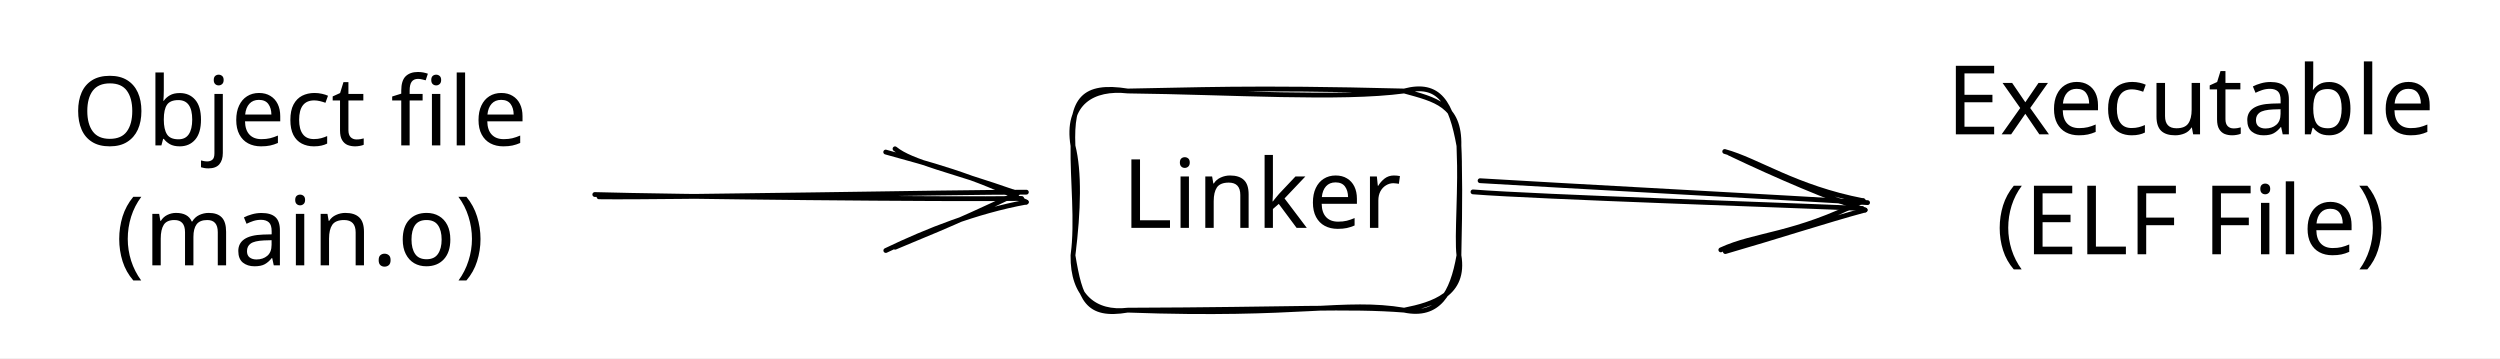
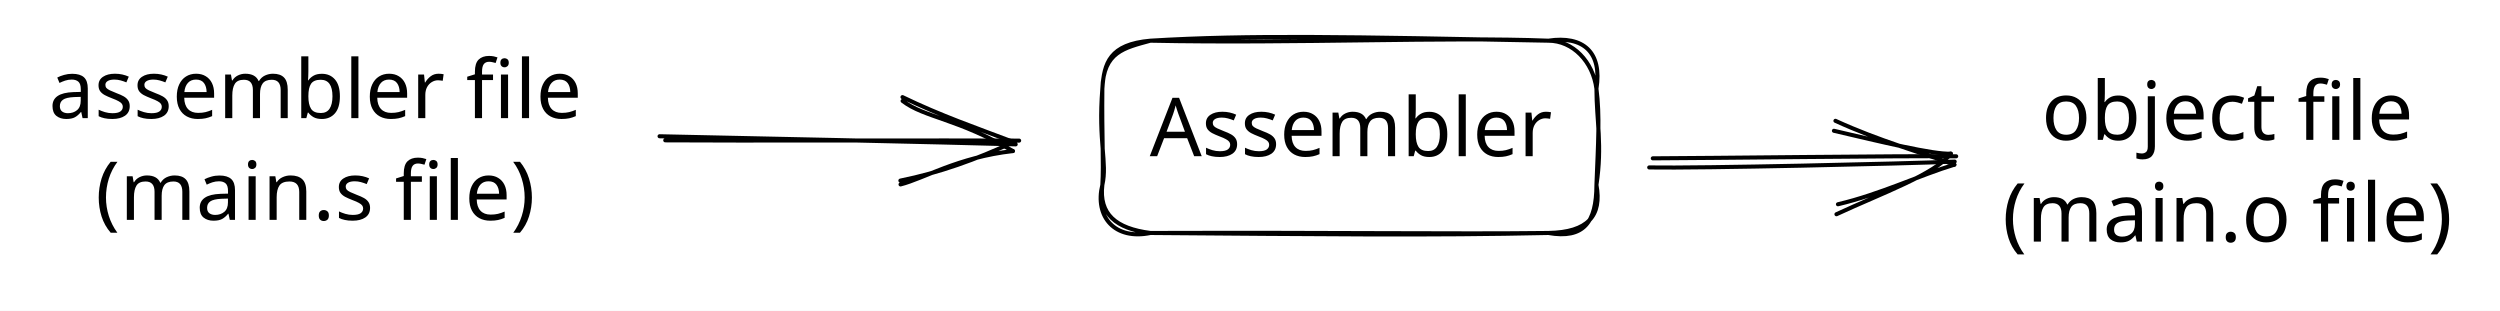
- <svg xmlns="http://www.w3.org/2000/svg" version="1.1" viewBox="0 0 521.102 74.648" width="1042.203" height="149.297">
+ <svg xmlns="http://www.w3.org/2000/svg" version="1.1" viewBox="0 0 614.461 76.379" width="1228.922" height="152.758">
  
-   eyJ2ZXJzaW9uIjoiMSIsImVuY29kaW5nIjoiYnN0cmluZyIsImNvbXByZXNzZWQiOnRydWUsImVuY29kZWQiOiJ4nNVXWXPbRlxmfvev0Cgv7YzD7H3kzXasTFx1MDAxYSd2Y+dsM1x1MDAxZJpcXElcdTAwMWJTJEuufCTj/16QUniIkiynduryQVwigd1cdTAwMDVcdTAwMTbAh+PbVq/Xd1ep6T/t9c1l4Ec2zPyL/nZBPzdZbpNcdTAwMThYpPzOk2lcdTAwMTaUK8fOpfnTJ0/8NPVG1p0myZlcdTAwMTckk9k2XHUwMDEzmYmJXVx1MDAwZVx1MDAwYv+A717vW/nbXHUwMDEw5MylK9eW1FqMWqS9TuJSIKZcXFGmkCTVXG6bP1x1MDAwM0HOhMBcdTAwMWX6UW5qTkHqn7zaXHUwMDFkXHUwMDFkvnp5rk6unu98/Fxyf3r9Vn6phVx1MDAwZW1cdTAwMTRcdTAwMWS7q2h2XHUwMDFkP1x1MDAxOE8zU3NzlyVn5r1cct24kL5Ar/blXHSYq96VJdPRODZ53tqTpH5g3VVBQ6ii+vGoPKOmXFzCl1DSo5JXtGJcdTAwMTclyCNSUtZkzFx1MDAxNNlLoiQrXHUwMDE0eYTKp1bl1Fx1MDAwZs5GoE9cdTAwMWNWa1xc5sd56mfgmnrdxfyKXFxWpLGxo7ErnN5cdTAwMTBnSjtcdTAwMTMsXG4tdO2FQkb6XCIsff25aYg4nFx1MDAxYlwinkZRrVbB2G/ER71nmob+zJtYKKFcdTAwMTHHXFwoXUdEZOOzxeOiJDhbXHUwMDEyXHUwMDAwwyR2x/ZrYV6CWtSBP7HRVcs9ZSyCeVx1MDAwZeB8kzUtmFx1MDAxYpBZRp9qrd6J7KiI1n5khu0wdlx1MDAxNlx1MDAwMFSxXZLW3Fx1MDAwMKT7cFxc9lwiXFy8RZLZkY396KStScm+3l6OoMxcdTAwMDRuXHUwMDE2QktghIlcXFx0JIw1QoIjtjGQLu3w6PfDwO7x7PHRwc6bkVx1MDAxYlLz4IEkpYepkFgtolx0aU8ygfR9okkhjzFNWsIrWDHuXHSpRZM3h1x1MDAxN2ZEMUFwI2hvxtf30KiDg84p16thV+2pd1f+3rvyXHUwMDBmP1x1MDAxZUaDzFx1MDAxZvlcdTAwMWZexp9eo79cdTAwMDNW3bFcdTAwMTWFfpYlXHUwMDE3/Ypzvb3u3GDH0Fx1MDAwYrv/fETen1x1MDAwN5N3b7/ScLC32bnztzXJgiBcdTAwMDaevUWyWIuumfwlyKKCr0JcdTAwMTZcdTAwMDFoUYUpXHUwMDE1XHUwMDFiI2u9pVx1MDAxZiiypCBcdTAwMWVcIu1qNCtTytOKXHUwMDExzJiAxH2f6MJcdTAwMWXiSCpMlqHLXHUwMDEzXGZpcFx1MDAwNVJSaYHJXCLIiFwioFx1MDAxZf2XXHUwMDE4IzdjbF1p01I0XGZ0i9KWOz9zuzZcdTAwMGVtPGorNu+6XmyQs8tiXHUwMDE4TFx1MDAwYi1cdTAwMWZDb8GwLIyFQCVImEw1lo38tLRp4e3OjU1cdTAwMWPerMljl7nwzbH4uvvX0XF0/ubZs1x1MDAwZoldoVx0w5xcdTAwMTOOiJBKUcJFR1x1MDAxMUw8jnGZ1DvaRH7u9pLJxDow9VFiY7do0tJ2O1x1MDAwNbTHxu9UYbhNk7eYXHUwMDAz0uLEdu6s33o1RsqP6v3z9tLVS1wiuHg6sVufs9X8X5W2VrXVmNOV/Vx1MDAwMFx1MDAxMlx1MDAwNGEtyOb9wHqPPtCspTj3uOK6k7VcdTAwMTDy5H0317hRmapExWtcdTAwMDW/l39cIlx1MDAwNddcdTAwMWPRu2uv76nO31xcj7HWUCR+WvO+f2mCqfNPI/Nn/Mv+waA3sJH5dWkzz2hrd9WtXHUwMDA3YLNm/39n7fxcbt1+XGLJXGatRjI0IJA79S36j1eSJTgl/N3p4CA4scHLgbL8oSOZXHTqMdVtP1x1MDAxMPVcdTAwMTZ6gruH8ZJ+o1x1MDAwYmOCXHUwMDEwQYBjcZtcdTAwMGXjx2F8v201pjCU/DRcdTAwMThcdTAwMWaefoG5tlx1MDAwN4FXYGVcdTAwMDJcdTAwMDDzklx1MDAwN4Li5aqtXHUwMDA18copguiV8zmF1lx1MDAwNprnhsluXHUwMDAy8Xr/P1BcdTAwMTBzXHUwMDE4z1x0IYJcdTAwMGKyXHUwMDAwY1xu9ZhQijVcdTAwMTJKIbmo0t2hWUPn25ZfYVx1MDAxYXmcasVcdTAwMTXVnFNKZXeGgNGeIJjh/8NcdTAwMTmihOZcdTAwMGZV2FxyZ4j11aHRuSNcdTAwMGZpcIWC5KuRglx1MDAxMoW6I4TyJFWkSM+dS280Rmw80IAyjFx1MDAwMYpcdTAwMTjl4CGYxoXsKKOhz1ZLR5r/01x1MDAxMNFcdOBy12Lo1qdsNf+L3F+e2/fT9NhBaFXGh1i24Tx115frn1tzsdvF2KNh+Vx1MDAxNJmwNGORcExcdTAwMTnv11vX/1x1MDAwMFJcdTAwMDb8uSJ9
+   eyJ2ZXJzaW9uIjoiMSIsImVuY29kaW5nIjoiYnN0cmluZyIsImNvbXByZXNzZWQiOnRydWUsImVuY29kZWQiOiJ4nN1Y31PbOFx1MDAxMH7nr8ikL3cz4Fo/bMl9XHUwMDAzLj24ttArbdPeXYdRbMVcdTAwMTFxLGMrQNrhfz9ZXHSWnTjAUWAy54dg7Ura1er7dlx1MDAxN//Y6nS6apbx7qtOl1+FLFx1MDAxMVHOLrvbpfyC54WQqVZBMy7kNFx1MDAwZs3MkVJZ8erlS5ZlTizUQMqxXHUwMDEzysl8XHUwMDE5T/iEp6rQXHUwMDEz/9bjTueH+a1cdTAwMTlS/EqZuUZqzVx1MDAwMG9ZeCRTY5FC13NcdIS4miCK37QhxSOtXHUwMDFksqTgVlOKutNe1Fx1MDAxZp6wIzDGlP9xfHHw1zll1uhQJMmJmiXz47BwNM251Vx1MDAxNiqXY95cdTAwMTeRXHUwMDFhlW4tyat1hdThsqtyOY1HKS+Kxlx1MDAxYZmxUKhZKXPdSsrS2OxhJVd65HuBXHUwMDAzXeJcIlx1MDAwMG0oyqVcYiHH01x1MDAxMaB1xdybfZnIvPTmhWtcdTAwMWXrz4CF41g7lUbVXHUwMDFjlbO0yFiu78fOu1xcnDOwW4+4iEeqvPmaOW6CXHKI50GEXHUwMDAx8itNaSQ7jMyNf6uHI41cdTAwMTbhSKdJYv0qXHUwMDE1vVx1MDAxYUrsmmlcdTAwMTax+Z1cdTAwMDKf+oGLKECBZ31IRDpe3i6R4bhcdTAwMDVcdTAwMDZDmapcdTAwMTPxvVxmMnRcdTAwMWLS12xcIpJZ45JcZlwidXx2i4JPXHUwMDA2XHTP61EsuDZb7lx1MDAwM2hjwW5cIuJcdTAwMTK23YRcdTAwMGabeFZCM6lSK5lZbahcdTAwMWRgerv8MFo+iMxFLFKWfFxcccbMuN5uZ1POQzWHU1x1MDAxYqVcdTAwMTBcXMcpXHUwMDEwwFx1MDAwMFx1MDAwMkD8e3Pq/DS4zFx1MDAwZfsn8cVcdTAwMTlcdTAwMDBAvpud9lW48ZzCZJU6hlNcdTAwMTA5wMeu/4SUXHUwMDAyXHUwMDEwOFx1MDAxOJFcdTAwMTZiaa+gVzqFg/mzzDOT8jB26X+g2VxyNiw60EJyvZ591Vx1MDAxYbu6uvGDiTrKP7v70ac+o/vFoLdcdTAwMTN/Pa6O2YAhy3N52a0014u327hccolcdTAwMGYs+u7m9q00mNtvoVx1MDAwMCbrXHUwMDE5oDGAdW69P1x1MDAwNW5cdTAwMGbIhlJAw8whS+D3oENo8KTgJ1hcdTAwMTNcdTAwMGb7tFxy/q5DfM9vqS4+XGaw/qmlrYfAXHUwMDFl3lxy+8dcdTAwMDRmLYQsV3tcIo1EXHUwMDFhN1x1MDAxZFt0RYf3SKSmTIXTwoRcdFx1MDAxMorK7IVcXKLTge+R2qyYZSbH6FhcdTAwMDJcdTAwMDJ0nFdOzdPIetM8XHUwMDAwK9S+nEyE0kd/L0WqlmeYs+yWrFx1MDAxYXG2Uqz0znXdMv2ycsdmerFvXHUwMDFki08zqN6/bbfOXlx1MDAwNVL57NxgyC7fqv9dlyjWdZ9cdTAwMDFanyd001x1MDAxM1x1MDAwMFx1MDAwMG0uvitPiJ2D1+d7vcPBn1x1MDAxN+9y1Vx1MDAxYr7nV7M3m54nqE+c1u5cdTAwMTNcdTAwMDaOh2HQoPKjl0pgm/sqTXjWwZtcdTAwMDThujSgVPvyXGbtp1x1MDAwN5Cn68OztZ9ycKabuY5GXHUwMDA3/yf9ZaL7REea0a+t/ShGjVx1MDAxZKqGM9Qnq7ewj9aR3uLfw2ozQO5a0pGyNlx1MDAxM1xcQ+1dpHt7fJaHe4O3xZHsz65mXHUwMDFmPkWe/H3TSeehwNGAhqv9adm4XHUwMDEyXGbBU7KO+k6AkFx1MDAxN7T2qMBBTbcqXHUwMDBlXCLqYUzgz/WmP1mkXHRcdTAwMDb4Qf9cdTAwMTkuXHUwMDE16eWy9j8omC23Wj439/lIXHUwMDA1XHUwMDEzuusrplx1MDAwZlxcXHUwMDAwKKb3r5juwVdcdTAwMGacfvj45c10SIk8Pfpe8N6mk1x1MDAxN+lI+26DPfOCiVe/4zx6wUQtlF0tmNiFfkCg9zyfa4hHfVx1MDAxYsqnrpfs5lx1MDAwYkmjJFx1MDAxNZtUMm93cc67rVx1MDAwNZG7LMtOlI5olS71XYloXHUwMDExXHUwMDE2a6Z7Ifjl3ipcXF5cZs1T7mq4XFyShpvce711/S9cdTAwMWSjes4ifQ==
  <defs>
    <style class="style-fonts">
      @font-face {
        font-family: "Virgil";
        src: url("https://unpkg.com/@excalidraw/excalidraw@0.14.2/dist/excalidraw-assets/Virgil.woff2");
      }
      @font-face {
        font-family: "Cascadia";
        src: url("https://unpkg.com/@excalidraw/excalidraw@0.14.2/dist/excalidraw-assets/Cascadia.woff2");
      }
    </style>
  </defs>
-   <rect x="0" y="0" width="521.102" height="74.648" fill="#ffffff" />
-   <g transform="translate(233.8906 29.5) rotate(0 28.5 12.5)">
-     <text x="0" y="18" font-family="Virgil, Segoe UI Emoji" font-size="20px" fill="#000000" text-anchor="start" style="white-space: pre;" direction="ltr">Linker</text>
+   <rect x="0" y="0" width="614.461" height="76.379" fill="#ffffff" />
+   <g transform="translate(282.5977 20.38672) rotate(0 47.5 12.5)">
+     <text x="0" y="18" font-family="Virgil, Segoe UI Emoji" font-size="20px" fill="#000000" text-anchor="start" style="white-space: pre;" direction="ltr">Assembler</text>
  </g>
-   <g stroke-linecap="round" transform="translate(223.6523 18.96875) rotate(0 40.22461 22.83984)">
-     <path d="M11.42 0 M11.42 0 C33.01 0.25, 55.72 1.79, 69.03 0 M11.42 0 C24.81 -0.19, 36.49 -0.84, 69.03 0 M69.03 0 C75.47 1.77, 80.66 2.87, 80.45 11.42 M69.03 0 C76.37 -1.95, 78.84 2.5, 80.45 11.42 M80.45 11.42 C80.91 19.88, 79.95 30.37, 80.45 34.26 M80.45 11.42 C80.64 16.97, 80.72 22.58, 80.45 34.26 M80.45 34.26 C79.06 42.26, 76.16 47.17, 69.03 45.68 M80.45 34.26 C81.83 42.38, 75.09 44.48, 69.03 45.68 M69.03 45.68 C56.45 43.59, 47.74 47.01, 11.42 45.68 M69.03 45.68 C57.44 44.77, 45.97 45.57, 11.42 45.68 M11.42 45.68 C2.83 47.14, 1.52 43.36, 0 34.26 M11.42 45.68 C4.59 46.49, -0.12 42.69, 0 34.26 M0 34.26 C1.18 24.81, 1.36 16.78, 0 11.42 M0 34.26 C0.97 27.27, -0.12 18.53, 0 11.42 M0 11.42 C-1.5 2.45, 4.2 -0.81, 11.42 0 M0 11.42 C-0.4 1.77, 2.13 -1.48, 11.42 0" stroke="#000000" stroke-width="1" fill="none" />
+   <g stroke-linecap="round" transform="translate(270.9414 10) rotate(0 60.71875 23.62891)">
+     <path d="M11.81 0 M11.81 0 C35.85 -1.47, 60.64 -0.96, 109.62 0 M11.81 0 C47.6 0.73, 84.66 -0.98, 109.62 0 M109.62 0 C115.65 -0.01, 120.59 5.17, 121.44 11.81 M109.62 0 C118.18 -1.3, 122.88 2.8, 121.44 11.81 M121.44 11.81 C121.44 19.6, 122.92 25.72, 121.44 35.44 M121.44 11.81 C122.3 18.44, 121.84 25.14, 121.44 35.44 M121.44 35.44 C121.42 44.66, 118.35 48.79, 109.62 47.26 M121.44 35.44 C122.82 42.98, 119.42 47.1, 109.62 47.26 M109.62 47.26 C85.7 47.54, 59.59 47.11, 11.81 47.26 M109.62 47.26 C80.5 47.9, 53.71 47.58, 11.81 47.26 M11.81 47.26 C3.09 49.07, -1.95 43.31, 0 35.44 M11.81 47.26 C3.26 46.16, -0.86 42.61, 0 35.44 M0 35.44 C1.26 29.94, -1.06 24.96, 0 11.81 M0 35.44 C0.33 30.02, -0.13 23.66, 0 11.81 M0 11.81 C0.31 2.74, 5.32 1.79, 11.81 0 M0 11.81 C0.41 5.49, 1.76 0.88, 11.81 0" stroke="#000000" stroke-width="1" fill="none" />
  </g>
  <g stroke-linecap="round">
-     <g transform="translate(308.5391 38.20687) rotate(0 40.52539 2.320456)">
-       <path d="M-0.03 -0.54 C13.51 0.3, 67.38 3.19, 80.74 4.03 M-1.51 1.79 C11.9 2.86, 65.63 4.59, 79.63 5.25" stroke="#000000" stroke-width="1" fill="none" />
+     <g transform="translate(405.1406 39.625) rotate(0 37.27734 -0.3828125)">
+       <path d="M1.09 -0.71 C13.54 -0.74, 63.3 -1.37, 75.66 -1.21 M0.21 1.53 C12.5 1.76, 62.85 0.61, 75.29 0.09" stroke="#000000" stroke-width="1" fill="none" />
    </g>
-     <g transform="translate(308.5391 38.20687) rotate(0 40.52539 2.320456)">
-       <path d="M50.15 13.88 C57.39 10.52, 65.42 10.97, 79.83 3.64 M51.09 14.23 C61.61 11.2, 72.38 7.68, 80.23 5.57" stroke="#000000" stroke-width="1" fill="none" />
+     <g transform="translate(405.1406 39.625) rotate(0 37.27734 -0.3828125)">
+       <path d="M46.23 13.03 C57.44 7.82, 70.47 3.22, 74.34 -1.86 M46.6 10.58 C57.12 8.11, 66.88 3.35, 75.21 0.85" stroke="#000000" stroke-width="1" fill="none" />
    </g>
-     <g transform="translate(308.5391 38.20687) rotate(0 40.52539 2.320456)">
-       <path d="M50.96 -6.63 C57.82 -4.77, 65.64 0.9, 79.83 3.64 M51.9 -6.28 C62.23 -1.36, 72.69 3.08, 80.23 5.57" stroke="#000000" stroke-width="1" fill="none" />
+     <g transform="translate(405.1406 39.625) rotate(0 37.27734 -0.3828125)">
+       <path d="M45.61 -7.48 C56.87 -4.85, 70.15 -1.6, 74.34 -1.86 M45.98 -9.93 C56.82 -4.96, 66.8 -2.27, 75.21 0.85" stroke="#000000" stroke-width="1" fill="none" />
    </g>
  </g>
  <mask />
-   <g transform="translate(402.1016 10) rotate(0 54.5 25)">
-     <text x="54.5" y="18" font-family="Virgil, Segoe UI Emoji" font-size="20px" fill="#000000" text-anchor="middle" style="white-space: pre;" direction="ltr">Executable</text>
-     <text x="54.5" y="43" font-family="Virgil, Segoe UI Emoji" font-size="20px" fill="#000000" text-anchor="middle" style="white-space: pre;" direction="ltr">(ELF File)</text>
-   </g>
-   <g transform="translate(10 12.30078) rotate(0 52.5 25)">
-     <text x="52.5" y="18" font-family="Virgil, Segoe UI Emoji" font-size="20px" fill="#000000" text-anchor="middle" style="white-space: pre;" direction="ltr">Object file</text>
-     <text x="52.5" y="43" font-family="Virgil, Segoe UI Emoji" font-size="20px" fill="#000000" text-anchor="middle" style="white-space: pre;" direction="ltr">(main.o)</text>
+   <g transform="translate(490.4609 16.37891) rotate(0 57 25)">
+     <text x="57" y="18" font-family="Virgil, Segoe UI Emoji" font-size="20px" fill="#000000" text-anchor="middle" style="white-space: pre;" direction="ltr">object file</text>
+     <text x="57" y="43" font-family="Virgil, Segoe UI Emoji" font-size="20px" fill="#000000" text-anchor="middle" style="white-space: pre;" direction="ltr">(main.o file)</text>
  </g>
  <g stroke-linecap="round">
-     <g transform="translate(123.7383 39.94598) rotate(0 45.13281 0.2699292)">
-       <path d="M1.12 1.08 C16.32 1.27, 75.26 0.09, 90.2 0.11 M0.24 0.6 C15.37 1.05, 74.22 1.66, 89.22 1.42" stroke="#000000" stroke-width="1" fill="none" />
+     <g transform="translate(163.3789 34.41016) rotate(0 43.4668 0.6640625)">
+       <path d="M0.13 0.08 C14.71 0.21, 72.5 0.05, 87.11 0.15 M-1.27 -0.92 C13.21 -0.64, 71.46 0.63, 86.26 1.07" stroke="#000000" stroke-width="1" fill="none" />
    </g>
-     <g transform="translate(123.7383 39.94598) rotate(0 45.13281 0.2699292)">
-       <path d="M62.84 11.59 C66.48 9.99, 74.34 7.06, 88.31 0.35 M60.9 12.27 C69.54 8.12, 79.7 4.09, 90.18 2.18" stroke="#000000" stroke-width="1" fill="none" />
+     <g transform="translate(163.3789 34.41016) rotate(0 43.4668 0.6640625)">
+       <path d="M57.96 10.92 C63.54 9.53, 72.08 4.24, 85.57 2.72 M57.92 9.98 C67.39 8.07, 76.59 4.78, 85.74 0.5" stroke="#000000" stroke-width="1" fill="none" />
    </g>
-     <g transform="translate(123.7383 39.94598) rotate(0 45.13281 0.2699292)">
-       <path d="M62.82 -8.93 C66.29 -6.1, 74.15 -4.62, 88.31 0.35 M60.88 -8.25 C69.4 -5.86, 79.58 -3.35, 90.18 2.18" stroke="#000000" stroke-width="1" fill="none" />
+     <g transform="translate(163.3789 34.41016) rotate(0 43.4668 0.6640625)">
+       <path d="M58.47 -9.6 C63.81 -5.48, 72.21 -5.26, 85.57 2.72 M58.44 -10.54 C67.72 -6.03, 76.76 -2.91, 85.74 0.5" stroke="#000000" stroke-width="1" fill="none" />
    </g>
  </g>
  <mask />
+   <g transform="translate(10 11.04297) rotate(0 67.5 25)">
+     <text x="67.5" y="18" font-family="Virgil, Segoe UI Emoji" font-size="20px" fill="#000000" text-anchor="middle" style="white-space: pre;" direction="ltr">assembler file</text>
+     <text x="67.5" y="43" font-family="Virgil, Segoe UI Emoji" font-size="20px" fill="#000000" text-anchor="middle" style="white-space: pre;" direction="ltr">(main.s file)</text>
+   </g>
</svg>
